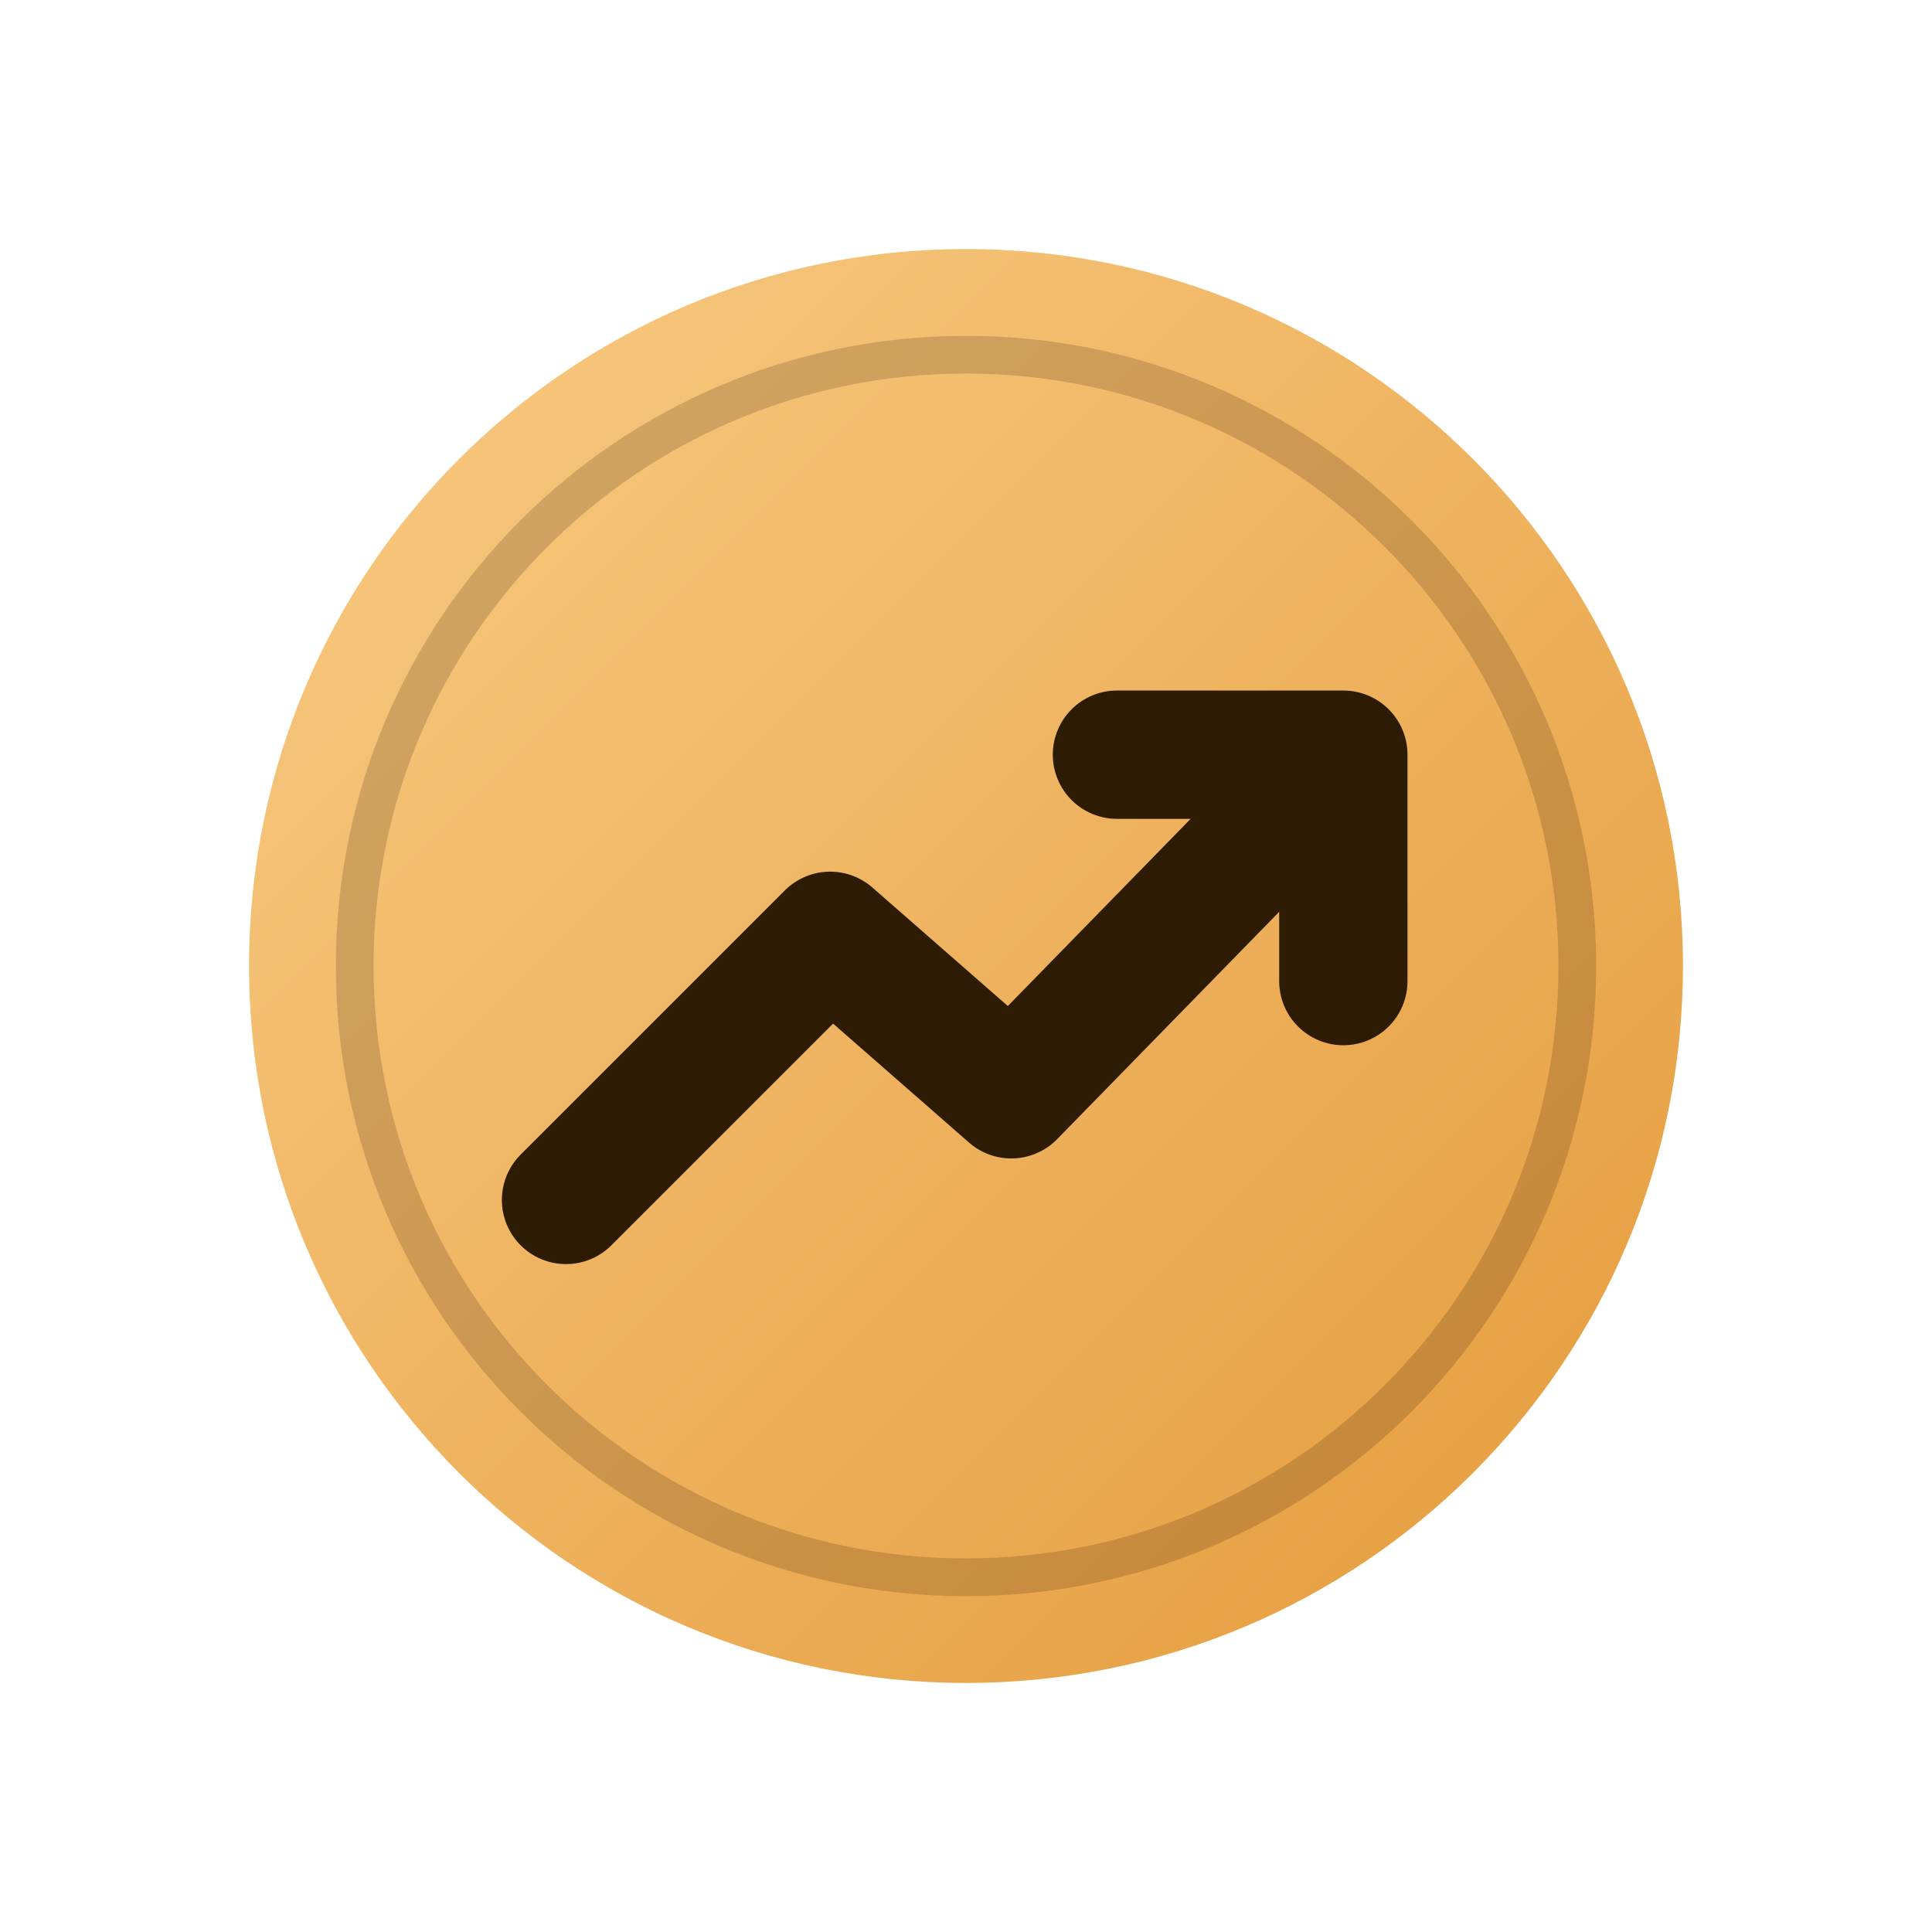
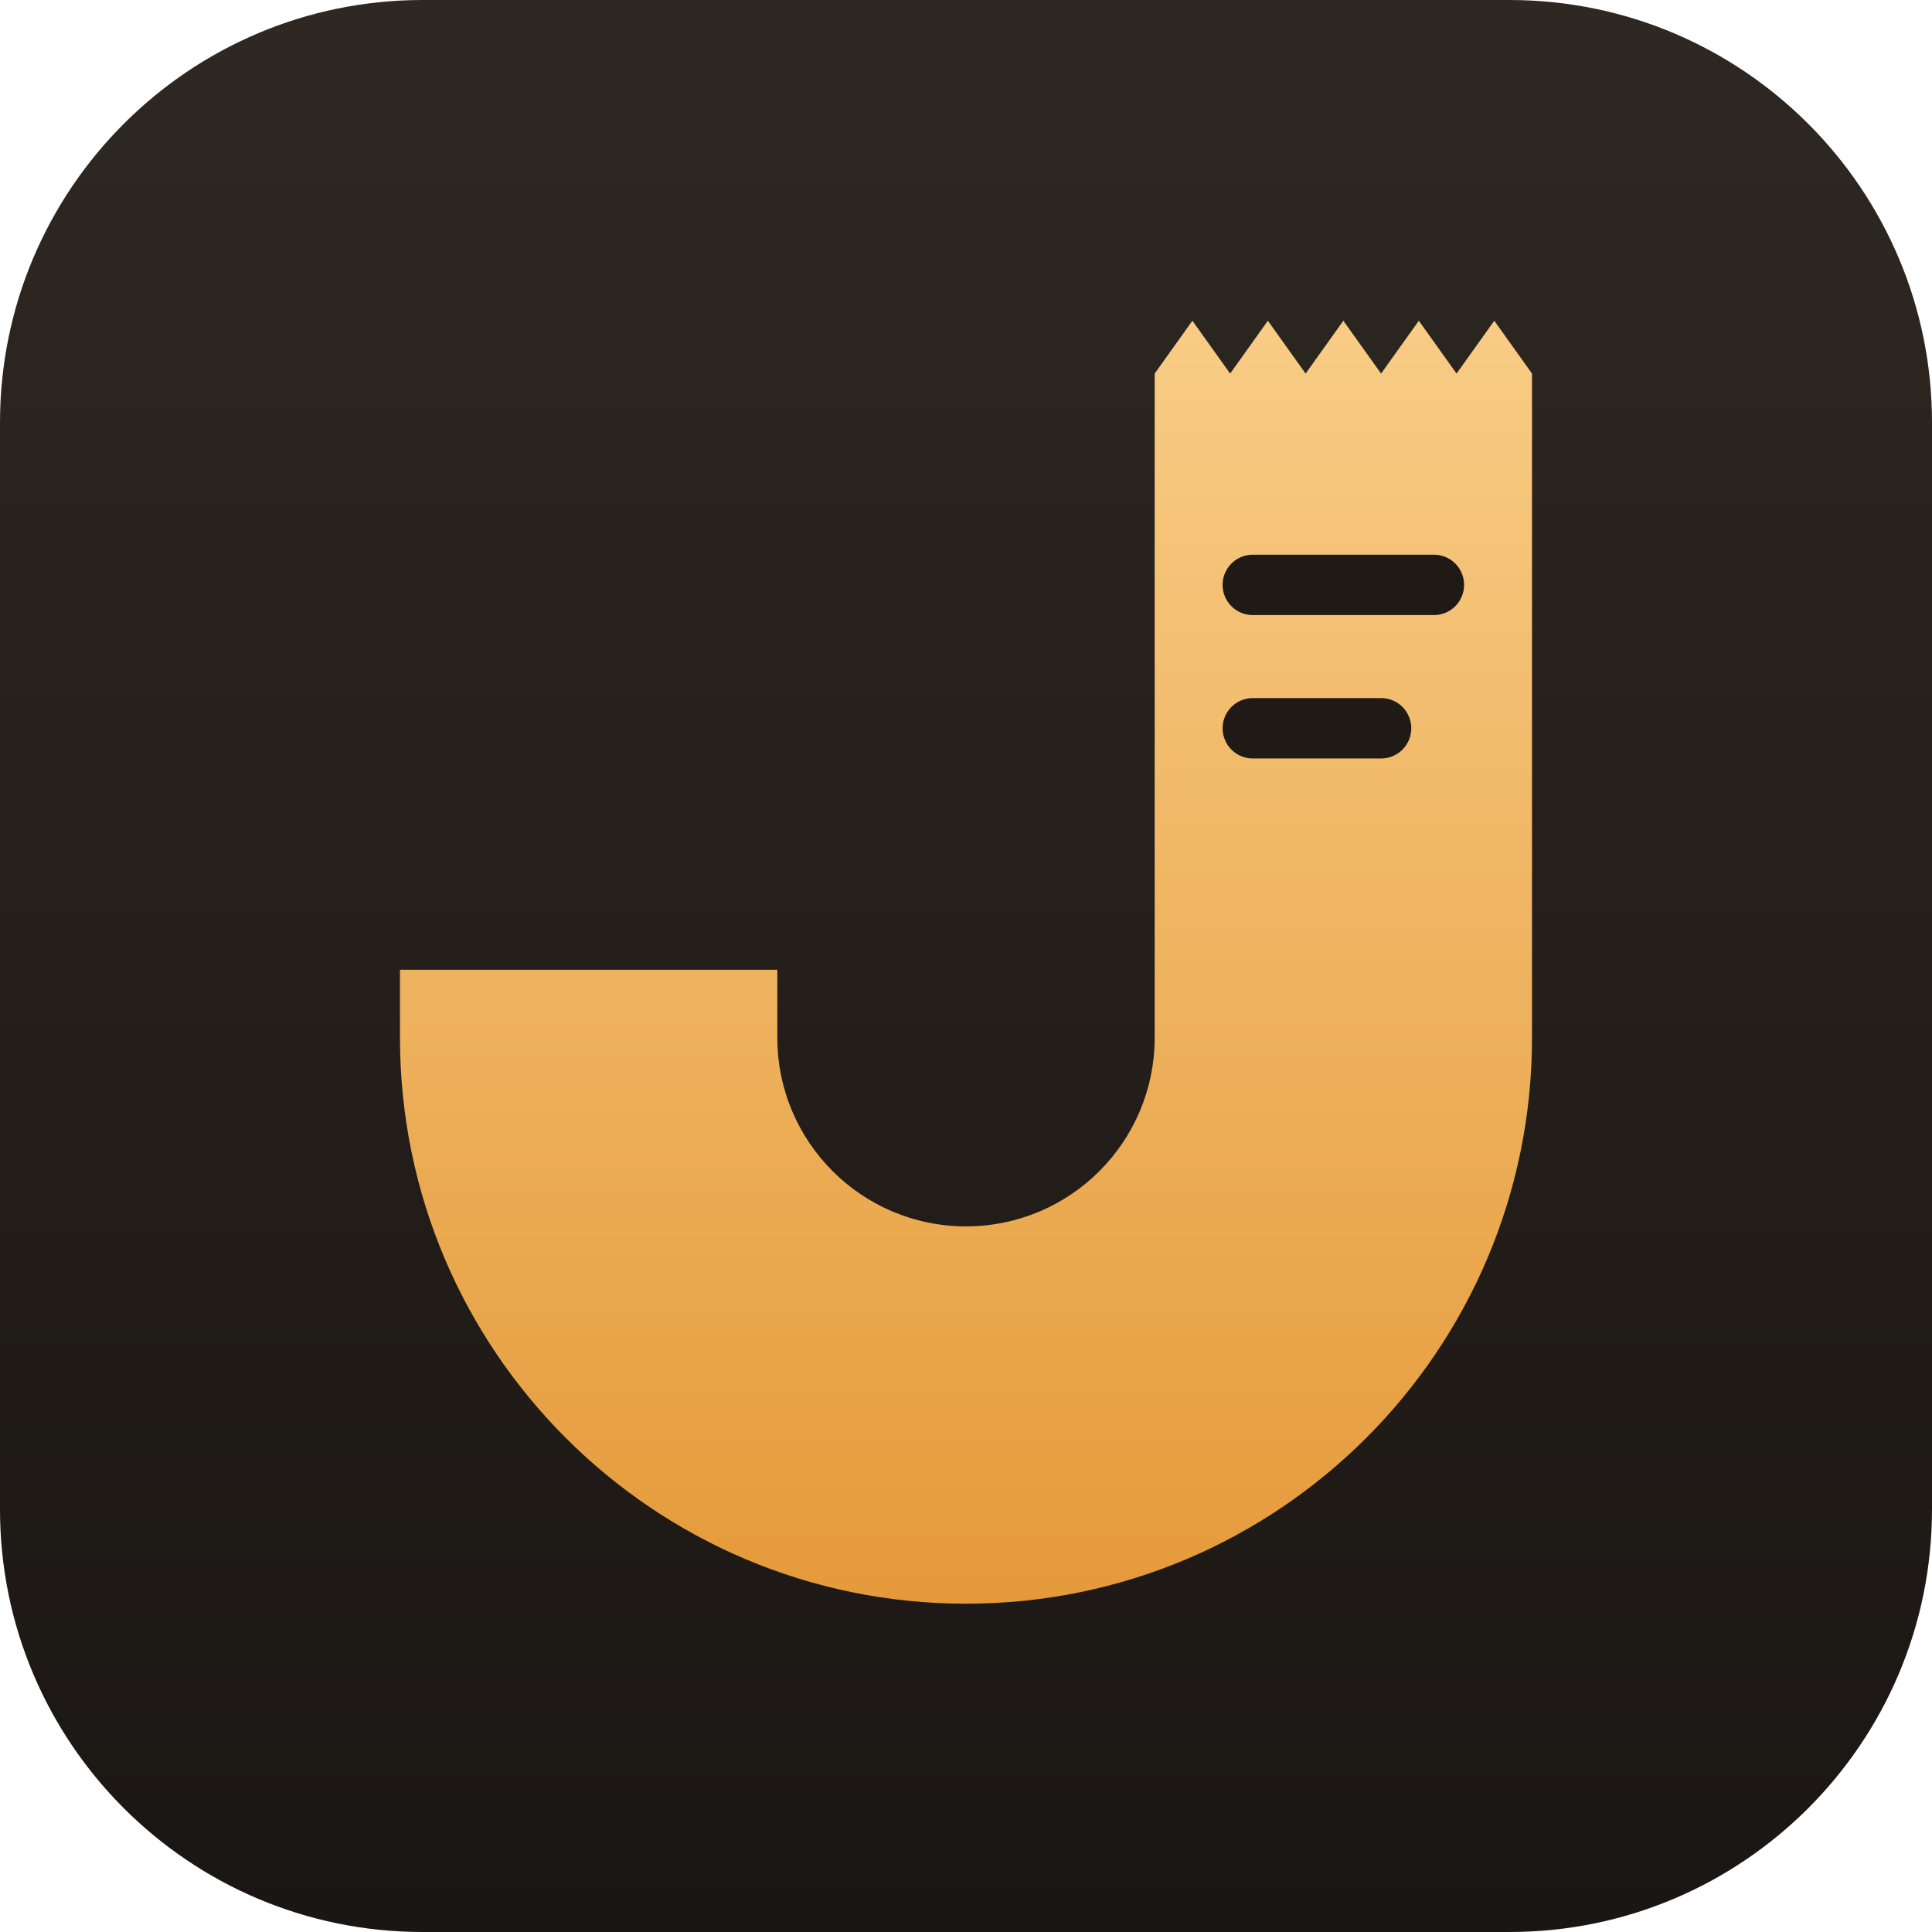
<svg xmlns="http://www.w3.org/2000/svg" viewBox="0 0 512 512">
  <defs>
    <linearGradient id="bg" x1="0" y1="0" x2="0" y2="1">
      <stop offset="0" stop-color="#2f2822" />
      <stop offset="1" stop-color="#1a1613" />
    </linearGradient>
-     <linearGradient id="coin" x1="0" y1="0" x2="1" y2="1">
+     <linearGradient id="amb" gradientUnits="userSpaceOnUse" x1="0" y1="112" x2="0" y2="450">
      <stop offset="0" stop-color="#f8cc85" />
      <stop offset="1" stop-color="#e59a3a" />
    </linearGradient>
  </defs>
-   <rect rx="112" fill="url(#bg)" />
-   <g transform="translate(256 256) scale(1.0) translate(-256 -256)">
-     <circle cx="256" cy="256" r="190" fill="url(#coin)" />
-     <circle cx="256" cy="256" r="162" fill="none" stroke="#2e1b03" stroke-opacity="0.18" stroke-width="10" />
-     <g fill="none" stroke="#2e1b03" stroke-width="34" stroke-linecap="round" stroke-linejoin="round">
-       <polyline points="150 318 220 248 268 290 352 204" />
-       <polyline points="296 200 356 200 356 260" />
+   <rect width="512" height="512" rx="112" fill="url(#bg)" />
+   <g transform="translate(56 -25)">
+     <path fill="url(#amb)" d="M350 124 V300 A150 150 0 0 1 50 300 V282 H150 V300 A50 50 0 0 0 250 300 V124 L260 110 L270 124 L280 110 L290 124 L300 110 L310 124 L320 110 L330 124 L340 110 Z" />
+     <g stroke="#1f1a16" stroke-width="16" stroke-linecap="round">
+       <line x1="276" y1="180" x2="324" y2="180" />
+       <line x1="276" y1="218" x2="310" y2="218" />
    </g>
  </g>
</svg>
